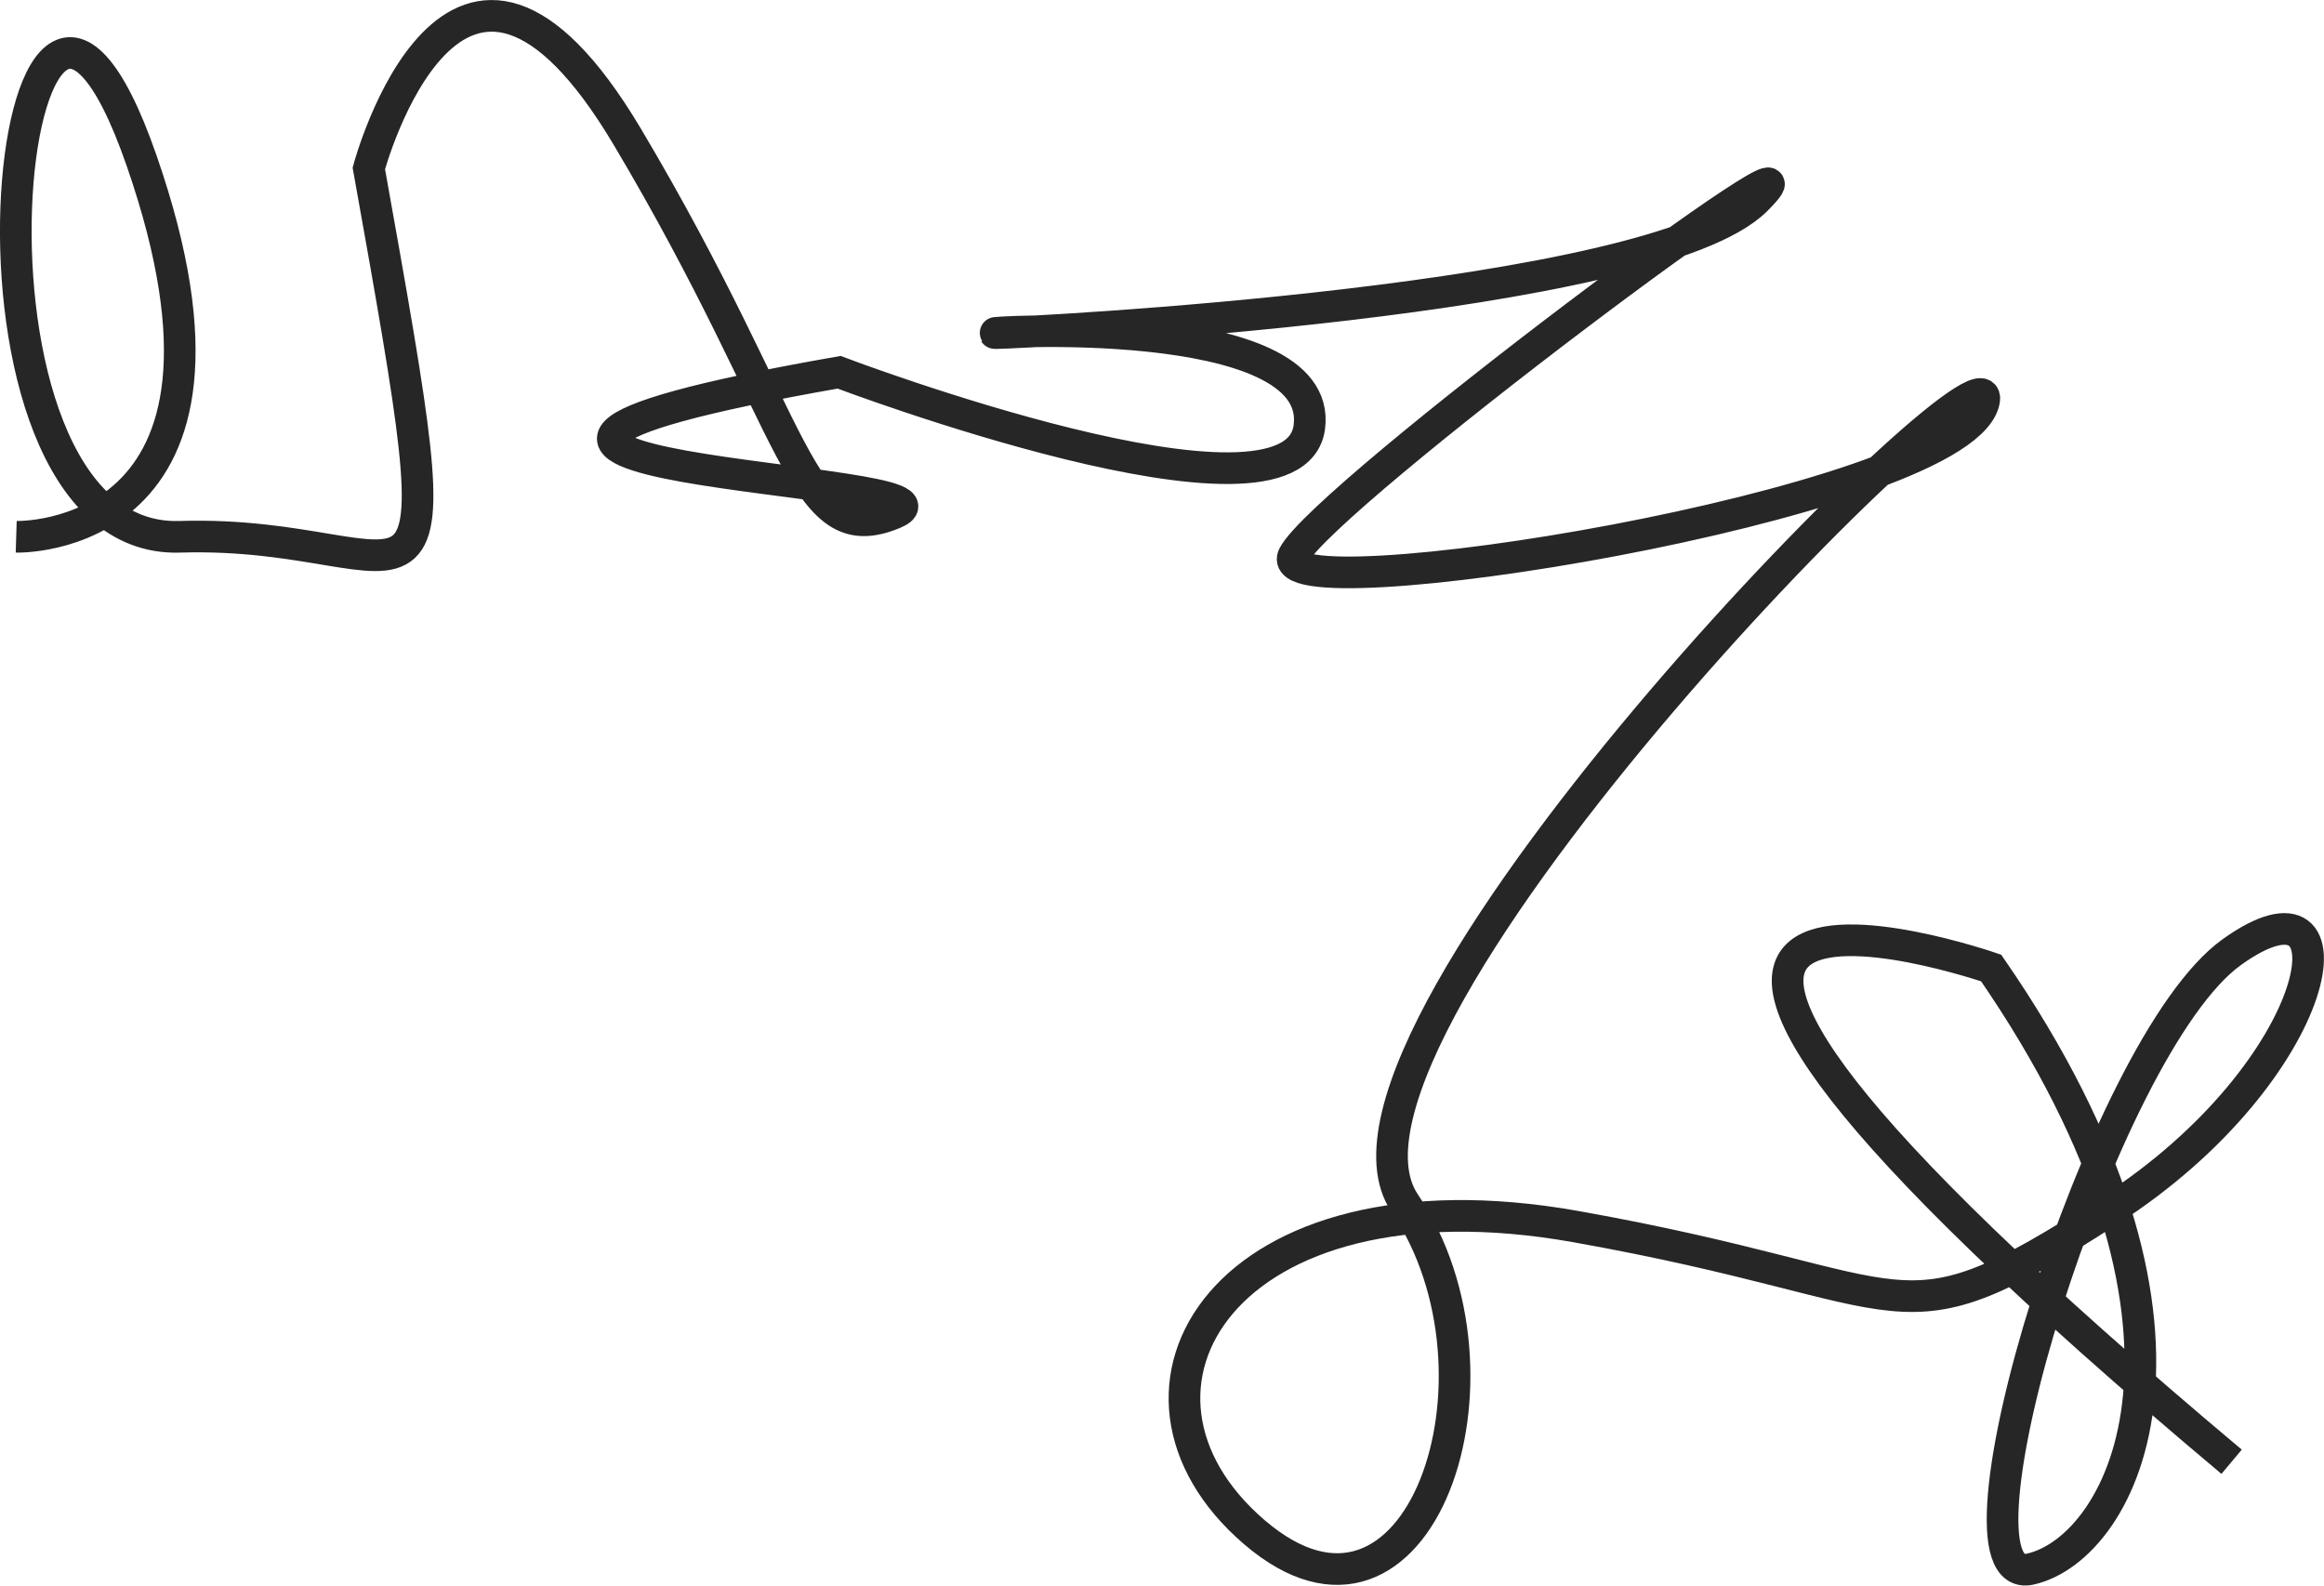
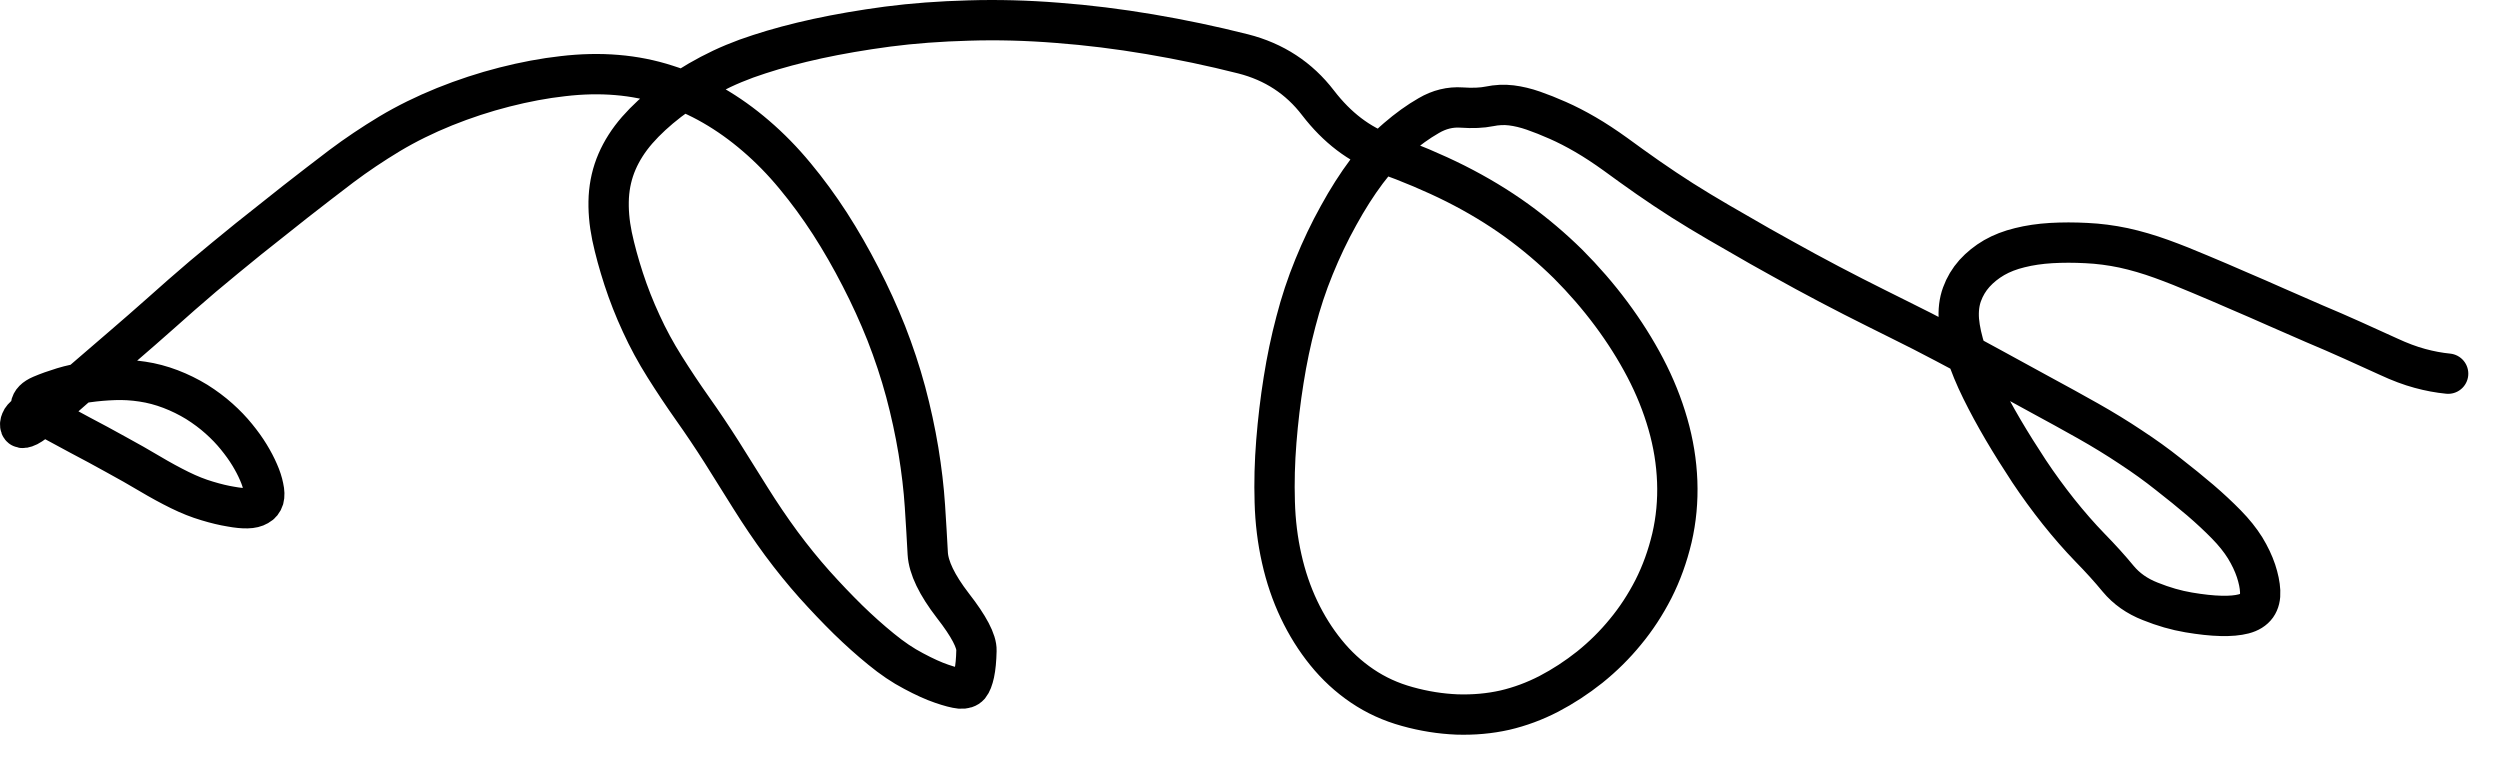
- <svg xmlns="http://www.w3.org/2000/svg" id="Layer_1" version="1.1" viewBox="0 0 293.81 200.42">
-   <defs>
-     <style>
-       .st0 {
-         fill: none;
-         stroke: #262626;
-         stroke-miterlimit: 10;
-         stroke-width: 4px;
-       }
-     </style>
-   </defs>
-   <path class="st0" d="M2.05,67.86s32.7.99,15.85-47.56-27.02,48.55,4.82,47.56c31.84-.99,35.8,19.81,23.91-46.57,0,0,10.9-40.62,32.7-3.96s21.8,52.51,33.69,47.56-80.26-4.95-6.94-17.83c0,0,57.47,21.8,59.45,6.94s-42.61-11.89-39.63-11.89,83.23-3.96,96.11-16.84c12.88-12.88-54.5,37.37-58.46,44.94-3.96,7.57,83.23-6.3,87.19-19.18,3.96-12.88-87.86,79.27-73.16,101.06s1.82,59.45-18.99,41.61-3.96-46.57,40.62-38.64c44.59,7.93,39.63,15.85,67.38-1.98,27.74-17.83,32.07-44.59,15.54-32.7s-37.34,80.65-25.45,77.98,26.37-30.61-4.95-75.99c0,0-74.68-25.76,30.4,62.42" />
+ <svg xmlns="http://www.w3.org/2000/svg" width="62" height="19" viewBox="0 0 62 19" fill="none">
+   <path d="M1.06 10.291C1.365 10.457 1.671 10.623 1.976 10.786C2.284 10.947 2.585 11.11 2.88 11.274C3.176 11.435 3.454 11.593 3.716 11.749C3.977 11.904 4.225 12.039 4.459 12.154C4.692 12.269 4.919 12.359 5.14 12.424C5.358 12.49 5.552 12.536 5.721 12.563C5.888 12.594 6.025 12.607 6.133 12.604C6.243 12.602 6.333 12.58 6.402 12.539C6.472 12.501 6.518 12.443 6.541 12.367C6.561 12.293 6.559 12.199 6.533 12.084C6.51 11.967 6.469 11.841 6.41 11.708C6.351 11.571 6.277 11.429 6.187 11.282C6.097 11.134 5.989 10.984 5.864 10.831C5.74 10.678 5.597 10.528 5.432 10.381C5.268 10.234 5.083 10.096 4.878 9.967C4.673 9.842 4.456 9.735 4.228 9.648C3.999 9.561 3.767 9.499 3.531 9.464C3.295 9.428 3.064 9.415 2.838 9.423C2.61 9.431 2.389 9.45 2.176 9.48C1.963 9.507 1.758 9.551 1.56 9.611C1.363 9.671 1.183 9.735 1.021 9.804C0.862 9.872 0.776 9.959 0.763 10.066C0.751 10.169 0.712 10.245 0.648 10.291C0.584 10.337 0.541 10.386 0.521 10.438C0.498 10.49 0.494 10.537 0.509 10.578C0.525 10.616 0.567 10.623 0.636 10.598C0.706 10.576 0.812 10.507 0.956 10.389C1.1 10.272 1.279 10.119 1.495 9.931C1.708 9.742 1.945 9.536 2.207 9.312C2.469 9.088 2.751 8.845 3.054 8.583C3.356 8.324 3.672 8.048 4.001 7.756C4.326 7.464 4.67 7.164 5.032 6.855C5.396 6.55 5.772 6.24 6.16 5.926C6.55 5.615 6.939 5.306 7.326 5.001C7.714 4.698 8.095 4.404 8.469 4.12C8.844 3.839 9.242 3.572 9.663 3.318C10.083 3.067 10.538 2.843 11.025 2.646C11.513 2.45 12.008 2.287 12.511 2.159C13.014 2.031 13.496 1.94 13.958 1.889C14.423 1.834 14.869 1.824 15.298 1.86C15.724 1.895 16.136 1.977 16.533 2.106C16.931 2.231 17.315 2.4 17.684 2.613C18.054 2.826 18.408 3.079 18.747 3.371C19.088 3.663 19.411 3.993 19.716 4.362C20.022 4.73 20.311 5.125 20.583 5.545C20.855 5.968 21.107 6.408 21.341 6.864C21.577 7.32 21.79 7.786 21.98 8.264C22.167 8.742 22.328 9.226 22.461 9.718C22.592 10.209 22.697 10.695 22.777 11.175C22.856 11.659 22.91 12.116 22.938 12.547C22.966 12.981 22.99 13.374 23.008 13.726C23.028 14.076 23.236 14.507 23.631 15.02C24.029 15.531 24.224 15.902 24.216 16.134C24.211 16.366 24.193 16.554 24.162 16.699C24.131 16.841 24.092 16.942 24.043 17.002C23.994 17.059 23.917 17.084 23.812 17.076C23.704 17.065 23.552 17.025 23.354 16.957C23.154 16.889 22.922 16.784 22.657 16.642C22.39 16.503 22.121 16.321 21.849 16.097C21.577 15.876 21.304 15.632 21.029 15.364C20.755 15.094 20.477 14.803 20.198 14.492C19.921 14.181 19.647 13.844 19.378 13.481C19.111 13.118 18.856 12.741 18.612 12.351C18.368 11.957 18.129 11.577 17.896 11.208C17.662 10.84 17.422 10.482 17.176 10.135C16.932 9.789 16.701 9.442 16.483 9.095C16.263 8.746 16.069 8.388 15.902 8.022C15.733 7.657 15.588 7.288 15.467 6.917C15.347 6.548 15.25 6.195 15.178 5.856C15.109 5.521 15.082 5.197 15.098 4.886C15.116 4.575 15.184 4.283 15.302 4.01C15.42 3.737 15.586 3.476 15.802 3.228C16.02 2.979 16.282 2.738 16.587 2.503C16.893 2.268 17.234 2.051 17.611 1.852C17.988 1.653 18.395 1.483 18.831 1.344C19.265 1.202 19.745 1.074 20.271 0.959C20.797 0.845 21.377 0.745 22.011 0.66C22.642 0.578 23.313 0.528 24.024 0.509C24.737 0.487 25.47 0.506 26.222 0.566C26.976 0.623 27.741 0.718 28.516 0.849C29.291 0.98 30.062 1.142 30.829 1.336C31.599 1.532 32.218 1.938 32.688 2.552C33.16 3.166 33.711 3.585 34.339 3.809C34.965 4.033 35.552 4.281 36.098 4.554C36.645 4.83 37.149 5.134 37.611 5.467C38.071 5.8 38.496 6.161 38.889 6.548C39.279 6.939 39.636 7.351 39.959 7.785C40.282 8.219 40.563 8.664 40.802 9.12C41.041 9.576 41.228 10.041 41.364 10.516C41.5 10.988 41.577 11.463 41.595 11.941C41.613 12.421 41.569 12.888 41.464 13.341C41.356 13.795 41.204 14.216 41.006 14.607C40.806 14.997 40.574 15.352 40.309 15.671C40.048 15.991 39.754 16.281 39.428 16.544C39.102 16.803 38.763 17.024 38.412 17.207C38.058 17.39 37.693 17.525 37.319 17.612C36.941 17.697 36.546 17.732 36.133 17.719C35.722 17.702 35.312 17.637 34.901 17.522C34.493 17.41 34.12 17.24 33.781 17.01C33.443 16.781 33.144 16.505 32.884 16.183C32.625 15.864 32.402 15.508 32.215 15.114C32.03 14.724 31.887 14.305 31.787 13.857C31.685 13.407 31.627 12.937 31.614 12.449C31.599 11.96 31.612 11.459 31.653 10.946C31.694 10.433 31.754 9.926 31.834 9.427C31.913 8.927 32.014 8.444 32.138 7.977C32.258 7.511 32.408 7.057 32.588 6.618C32.768 6.176 32.97 5.751 33.196 5.345C33.419 4.938 33.652 4.573 33.893 4.251C34.134 3.929 34.386 3.656 34.647 3.432C34.909 3.206 35.171 3.017 35.433 2.867C35.694 2.714 35.965 2.648 36.245 2.667C36.522 2.686 36.753 2.676 36.938 2.638C37.122 2.6 37.303 2.592 37.48 2.613C37.657 2.635 37.84 2.679 38.027 2.744C38.217 2.81 38.419 2.89 38.635 2.986C38.853 3.082 39.081 3.199 39.32 3.338C39.559 3.477 39.806 3.64 40.063 3.825C40.32 4.014 40.587 4.205 40.864 4.399C41.141 4.592 41.426 4.782 41.718 4.968C42.011 5.153 42.317 5.339 42.638 5.525C42.956 5.71 43.295 5.906 43.654 6.11C44.014 6.312 44.388 6.52 44.778 6.733C45.171 6.946 45.562 7.152 45.952 7.351C46.345 7.55 46.728 7.743 47.103 7.928C47.48 8.114 47.858 8.306 48.235 8.506C48.615 8.705 49.003 8.914 49.401 9.132C49.799 9.351 50.2 9.57 50.606 9.791C51.011 10.01 51.403 10.225 51.78 10.438C52.157 10.651 52.511 10.868 52.842 11.089C53.176 11.308 53.485 11.53 53.77 11.757C54.057 11.981 54.323 12.196 54.567 12.404C54.808 12.611 55.023 12.812 55.213 13.006C55.403 13.2 55.558 13.393 55.679 13.587C55.797 13.781 55.887 13.971 55.949 14.156C56.01 14.342 56.045 14.51 56.052 14.66C56.06 14.807 56.031 14.929 55.964 15.024C55.895 15.12 55.787 15.187 55.641 15.225C55.494 15.263 55.308 15.28 55.082 15.274C54.854 15.269 54.586 15.24 54.278 15.188C53.97 15.136 53.653 15.045 53.327 14.914C52.999 14.786 52.733 14.598 52.53 14.353C52.328 14.107 52.094 13.849 51.83 13.579C51.568 13.309 51.309 13.012 51.052 12.69C50.796 12.368 50.552 12.034 50.321 11.687C50.093 11.341 49.878 10.998 49.678 10.659C49.478 10.318 49.298 9.987 49.139 9.664C48.98 9.342 48.853 9.034 48.758 8.739C48.661 8.444 48.602 8.178 48.581 7.941C48.563 7.7 48.589 7.486 48.658 7.298C48.727 7.107 48.83 6.935 48.966 6.782C49.105 6.629 49.268 6.498 49.455 6.389C49.642 6.282 49.854 6.2 50.09 6.143C50.329 6.083 50.588 6.045 50.868 6.028C51.15 6.012 51.442 6.012 51.745 6.028C52.048 6.042 52.355 6.082 52.665 6.147C52.976 6.215 53.289 6.307 53.604 6.421C53.92 6.536 54.237 6.662 54.555 6.798C54.876 6.932 55.195 7.068 55.514 7.208C55.834 7.344 56.147 7.481 56.453 7.617C56.761 7.754 57.074 7.89 57.392 8.027C57.71 8.16 58.027 8.298 58.343 8.44C58.658 8.582 58.956 8.717 59.236 8.845C59.513 8.974 59.772 9.071 60.013 9.136C60.254 9.202 60.488 9.245 60.714 9.267" stroke="black" stroke-linecap="round" stroke-linejoin="round" />
</svg>
